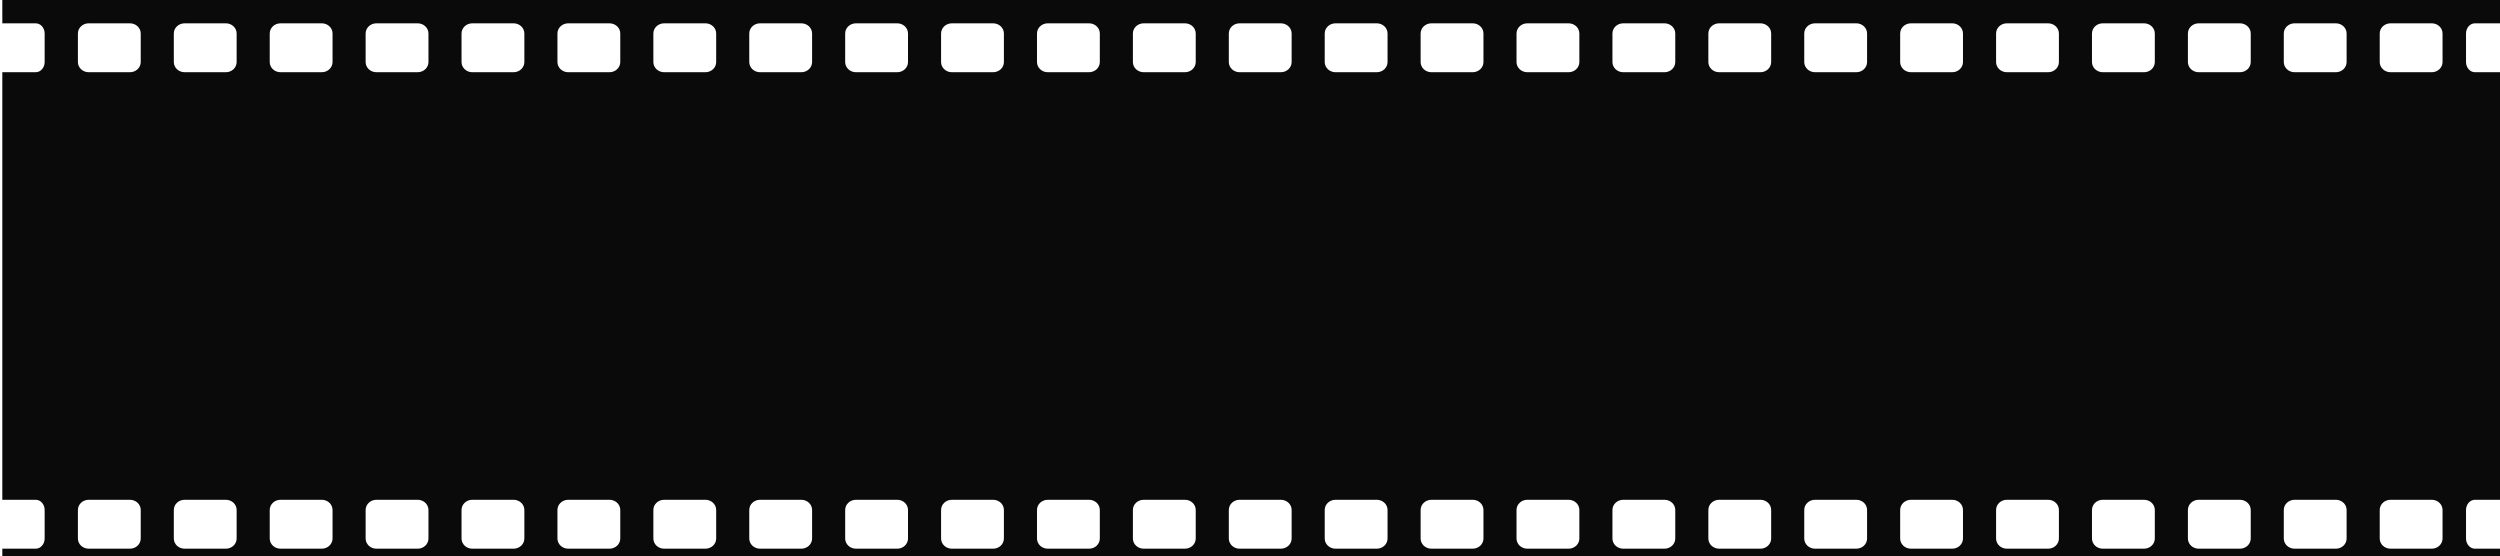
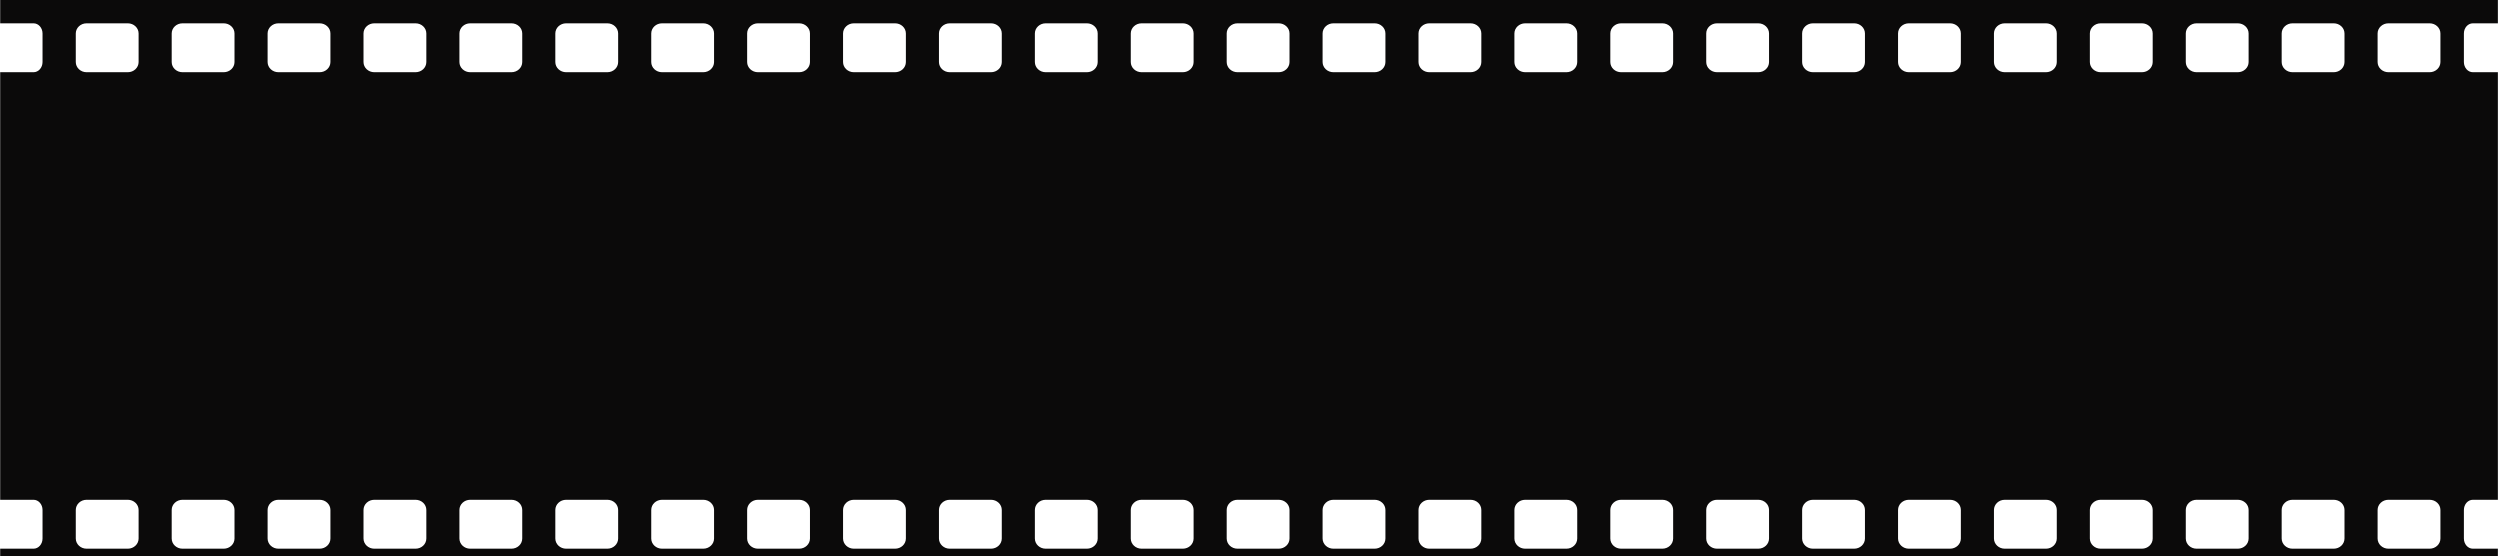
<svg xmlns="http://www.w3.org/2000/svg" xmlns:xlink="http://www.w3.org/1999/xlink" version="1.1" id="Layer_1" x="0px" y="0px" width="1080px" height="240px" viewBox="0 0 1080 240" enable-background="new 0 0 1080 240" xml:space="preserve">
  <g>
    <g>
      <defs>
-         <polygon id="SVGID_1_" points="1,632 1,-382.667 1080,-382.667 1080,632 1,632    " />
+         <polygon id="SVGID_1_" points="0.083,632 0.083,-382.667 1079.084,-382.667 1079.084,632 0.083,632    " />
      </defs>
      <clipPath id="SVGID_2_">
        <use xlink:href="#SVGID_1_" overflow="visible" />
      </clipPath>
-       <path clip-path="url(#SVGID_2_)" fill="#0B0A0A" d="M1055.179,26.808c0,2.427-2.094,4.393-4.669,4.393h-17.803    c-2.574,0-4.667-1.965-4.667-4.393V14.46c0-2.422,2.093-4.388,4.667-4.388h17.803c2.575,0,4.669,1.966,4.669,4.388V26.808    L1055.179,26.808z M1055.179,232.639c0,2.432-2.094,4.396-4.669,4.396h-17.803c-2.574,0-4.667-1.965-4.667-4.396v-12.34    c0-2.426,2.093-4.395,4.667-4.395h17.803c2.575,0,4.669,1.969,4.669,4.395V232.639L1055.179,232.639z M1013.736,26.808    c0,2.427-2.083,4.393-4.665,4.393h-17.804c-2.569,0-4.669-1.965-4.669-4.393V14.46c0-2.422,2.1-4.388,4.669-4.388h17.804    c2.582,0,4.665,1.966,4.665,4.388V26.808L1013.736,26.808z M1013.736,232.639c0,2.432-2.083,4.396-4.665,4.396h-17.804    c-2.569,0-4.669-1.965-4.669-4.396v-12.34c0-2.426,2.1-4.395,4.669-4.395h17.804c2.582,0,4.665,1.969,4.665,4.395V232.639    L1013.736,232.639z M972.317,26.808c0,2.427-2.095,4.393-4.678,4.393h-17.796c-2.582,0-4.667-1.965-4.667-4.393V14.46    c0-2.422,2.085-4.388,4.667-4.388h17.796c2.583,0,4.678,1.966,4.678,4.388V26.808L972.317,26.808z M972.317,232.639    c0,2.432-2.095,4.396-4.678,4.396h-17.796c-2.582,0-4.667-1.965-4.667-4.396v-12.34c0-2.426,2.085-4.395,4.667-4.395h17.796    c2.583,0,4.678,1.969,4.678,4.395V232.639L972.317,232.639z M930.879,26.808c0,2.427-2.085,4.393-4.668,4.393h-17.805    c-2.577,0-4.67-1.965-4.67-4.393V14.46c0-2.422,2.093-4.388,4.67-4.388h17.805c2.583,0,4.668,1.966,4.668,4.388V26.808    L930.879,26.808z M930.879,232.639c0,2.432-2.085,4.396-4.668,4.396h-17.805c-2.577,0-4.67-1.965-4.67-4.396v-12.34    c0-2.426,2.093-4.395,4.67-4.395h17.805c2.583,0,4.668,1.969,4.668,4.395V232.639L930.879,232.639z M889.447,26.808    c0,2.427-2.087,4.393-4.669,4.393h-17.804c-2.575,0-4.667-1.965-4.667-4.393V14.46c0-2.422,2.092-4.388,4.667-4.388h17.804    c2.582,0,4.669,1.966,4.669,4.388V26.808L889.447,26.808z M889.447,232.639c0,2.432-2.087,4.396-4.669,4.396h-17.804    c-2.575,0-4.667-1.965-4.667-4.396v-12.34c0-2.426,2.092-4.395,4.667-4.395h17.804c2.582,0,4.669,1.969,4.669,4.395V232.639    L889.447,232.639z M848.008,26.808c0,2.427-2.085,4.393-4.662,4.393h-17.803c-2.576,0-4.67-1.965-4.67-4.393V14.46    c0-2.422,2.094-4.388,4.67-4.388h17.803c2.577,0,4.662,1.966,4.662,4.388V26.808L848.008,26.808z M848.008,232.639    c0,2.432-2.085,4.396-4.662,4.396h-17.803c-2.576,0-4.67-1.965-4.67-4.396v-12.34c0-2.426,2.094-4.395,4.67-4.395h17.803    c2.577,0,4.662,1.969,4.662,4.395V232.639L848.008,232.639z M806.576,26.808c0,2.427-2.085,4.393-4.661,4.393h-17.811    c-2.569,0-4.669-1.965-4.669-4.393V14.46c0-2.422,2.1-4.388,4.669-4.388h17.811c2.576,0,4.661,1.966,4.661,4.388V26.808    L806.576,26.808z M806.576,232.639c0,2.432-2.085,4.396-4.661,4.396h-17.811c-2.569,0-4.669-1.965-4.669-4.396v-12.34    c0-2.426,2.1-4.395,4.669-4.395h17.811c2.576,0,4.661,1.969,4.661,4.395V232.639L806.576,232.639z M765.144,26.808    c0,2.427-2.082,4.393-4.663,4.393h-17.802c-2.581,0-4.67-1.965-4.67-4.393V14.46c0-2.422,2.089-4.388,4.67-4.388h17.802    c2.581,0,4.663,1.966,4.663,4.388V26.808L765.144,26.808z M765.144,232.639c0,2.432-2.082,4.396-4.663,4.396h-17.802    c-2.581,0-4.67-1.965-4.67-4.396v-12.34c0-2.426,2.089-4.395,4.67-4.395h17.802c2.581,0,4.663,1.969,4.663,4.395V232.639    L765.144,232.639z M723.714,26.808c0,2.427-2.086,4.393-4.669,4.393h-17.803c-2.576,0-4.668-1.965-4.668-4.393V14.46    c0-2.422,2.092-4.388,4.668-4.388h17.803c2.583,0,4.669,1.966,4.669,4.388V26.808L723.714,26.808z M723.714,232.639    c0,2.432-2.086,4.396-4.669,4.396h-17.803c-2.576,0-4.668-1.965-4.668-4.396v-12.34c0-2.426,2.092-4.395,4.668-4.395h17.803    c2.583,0,4.669,1.969,4.669,4.395V232.639L723.714,232.639z M682.281,26.808c0,2.427-2.083,4.393-4.665,4.393h-17.805    c-2.575,0-4.673-1.965-4.673-4.393V14.46c0-2.422,2.098-4.388,4.673-4.388h17.805c2.582,0,4.665,1.966,4.665,4.388V26.808    L682.281,26.808z M682.281,232.639c0,2.432-2.083,4.396-4.665,4.396h-17.805c-2.575,0-4.673-1.965-4.673-4.396v-12.34    c0-2.426,2.098-4.395,4.673-4.395h17.805c2.582,0,4.665,1.969,4.665,4.395V232.639L682.281,232.639z M640.853,26.808    c0,2.427-2.086,4.393-4.671,4.393h-17.801c-2.578,0-4.67-1.965-4.67-4.393V14.46c0-2.422,2.092-4.388,4.67-4.388h17.801    c2.585,0,4.671,1.966,4.671,4.388V26.808L640.853,26.808z M640.853,232.639c0,2.432-2.086,4.396-4.671,4.396h-17.801    c-2.578,0-4.67-1.965-4.67-4.396v-12.34c0-2.426,2.092-4.395,4.67-4.395h17.801c2.585,0,4.671,1.969,4.671,4.395V232.639    L640.853,232.639z M599.42,26.808c0,2.427-2.085,4.393-4.669,4.393h-17.802c-2.578,0-4.671-1.965-4.671-4.393V14.46    c0-2.422,2.093-4.388,4.671-4.388h17.802c2.584,0,4.669,1.966,4.669,4.388V26.808L599.42,26.808z M599.42,232.639    c0,2.432-2.085,4.396-4.669,4.396h-17.802c-2.578,0-4.671-1.965-4.671-4.396v-12.34c0-2.426,2.093-4.395,4.671-4.395h17.802    c2.584,0,4.669,1.969,4.669,4.395V232.639L599.42,232.639z M557.987,26.808c0,2.427-2.093,4.393-4.667,4.393h-17.806    c-2.58,0-4.666-1.965-4.666-4.393V14.46c0-2.422,2.086-4.388,4.666-4.388h17.806c2.574,0,4.667,1.966,4.667,4.388V26.808    L557.987,26.808z M557.987,232.639c0,2.432-2.093,4.396-4.667,4.396h-17.806c-2.58,0-4.666-1.965-4.666-4.396v-12.34    c0-2.426,2.086-4.395,4.666-4.395h17.806c2.574,0,4.667,1.969,4.667,4.395V232.639L557.987,232.639z M516.552,26.808    c0,2.427-2.086,4.393-4.671,4.393h-17.8c-2.579,0-4.671-1.965-4.671-4.393V14.46c0-2.422,2.092-4.388,4.671-4.388h17.8    c2.585,0,4.671,1.966,4.671,4.388V26.808L516.552,26.808z M516.552,232.639c0,2.432-2.086,4.396-4.671,4.396h-17.8    c-2.579,0-4.671-1.965-4.671-4.396v-12.34c0-2.426,2.092-4.395,4.671-4.395h17.8c2.585,0,4.671,1.969,4.671,4.395V232.639    L516.552,232.639z M475.121,26.808c0,2.427-2.087,4.393-4.67,4.393h-17.802c-2.58,0-4.667-1.965-4.667-4.393V14.46    c0-2.422,2.087-4.388,4.667-4.388h17.802c2.583,0,4.67,1.966,4.67,4.388V26.808L475.121,26.808z M475.121,232.639    c0,2.432-2.087,4.396-4.67,4.396h-17.802c-2.58,0-4.667-1.965-4.667-4.396v-12.34c0-2.426,2.087-4.395,4.667-4.395h17.802    c2.583,0,4.67,1.969,4.67,4.395V232.639L475.121,232.639z M433.685,26.808c0,2.427-2.084,4.393-4.667,4.393h-17.803    c-2.575,0-4.669-1.965-4.669-4.393V14.46c0-2.422,2.095-4.388,4.669-4.388h17.803c2.582,0,4.667,1.966,4.667,4.388V26.808    L433.685,26.808z M433.685,232.639c0,2.432-2.084,4.396-4.667,4.396h-17.803c-2.575,0-4.669-1.965-4.669-4.396v-12.34    c0-2.426,2.095-4.395,4.669-4.395h17.803c2.582,0,4.667,1.969,4.667,4.395V232.639L433.685,232.639z M392.258,26.808    c0,2.427-2.091,4.393-4.669,4.393h-17.804c-2.576,0-4.669-1.965-4.669-4.393V14.46c0-2.422,2.093-4.388,4.669-4.388h17.804    c2.578,0,4.669,1.966,4.669,4.388V26.808L392.258,26.808z M392.258,232.639c0,2.432-2.091,4.396-4.669,4.396h-17.804    c-2.576,0-4.669-1.965-4.669-4.396v-12.34c0-2.426,2.093-4.395,4.669-4.395h17.804c2.578,0,4.669,1.969,4.669,4.395V232.639    L392.258,232.639z M350.825,26.808c0,2.427-2.089,4.393-4.668,4.393h-17.805c-2.575,0-4.669-1.965-4.669-4.393V14.46    c0-2.422,2.094-4.388,4.669-4.388h17.805c2.58,0,4.668,1.966,4.668,4.388V26.808L350.825,26.808z M350.825,232.639    c0,2.432-2.089,4.396-4.668,4.396h-17.805c-2.575,0-4.669-1.965-4.669-4.396v-12.34c0-2.426,2.094-4.395,4.669-4.395h17.805    c2.58,0,4.668,1.969,4.668,4.395V232.639L350.825,232.639z M309.39,26.808c0,2.427-2.089,4.393-4.669,4.393h-17.802    c-2.576,0-4.666-1.965-4.666-4.393V14.46c0-2.422,2.089-4.388,4.666-4.388h17.802c2.58,0,4.669,1.966,4.669,4.388V26.808    L309.39,26.808z M309.39,232.639c0,2.432-2.089,4.396-4.669,4.396h-17.802c-2.576,0-4.666-1.965-4.666-4.396v-12.34    c0-2.426,2.089-4.395,4.666-4.395h17.802c2.58,0,4.669,1.969,4.669,4.395V232.639L309.39,232.639z M267.955,26.808    c0,2.427-2.09,4.393-4.664,4.393h-17.805c-2.575,0-4.672-1.965-4.672-4.393V14.46c0-2.422,2.098-4.388,4.672-4.388h17.805    c2.574,0,4.664,1.966,4.664,4.388V26.808L267.955,26.808z M267.955,232.639c0,2.432-2.09,4.396-4.664,4.396h-17.805    c-2.575,0-4.672-1.965-4.672-4.396v-12.34c0-2.426,2.098-4.395,4.672-4.395h17.805c2.574,0,4.664,1.969,4.664,4.395V232.639    L267.955,232.639z M226.523,26.808c0,2.427-2.085,4.393-4.665,4.393h-17.808c-2.575,0-4.667-1.965-4.667-4.393V14.46    c0-2.422,2.092-4.388,4.667-4.388h17.808c2.58,0,4.665,1.966,4.665,4.388V26.808L226.523,26.808z M226.523,232.639    c0,2.432-2.085,4.396-4.665,4.396h-17.808c-2.575,0-4.667-1.965-4.667-4.396v-12.34c0-2.426,2.092-4.395,4.667-4.395h17.808    c2.58,0,4.665,1.969,4.665,4.395V232.639L226.523,232.639z M185.094,26.808c0,2.427-2.092,4.393-4.67,4.393H162.62    c-2.576,0-4.668-1.965-4.668-4.393V14.46c0-2.422,2.092-4.388,4.668-4.388h17.804c2.578,0,4.67,1.966,4.67,4.388V26.808    L185.094,26.808z M185.094,232.639c0,2.432-2.092,4.396-4.67,4.396H162.62c-2.576,0-4.668-1.965-4.668-4.396v-12.34    c0-2.426,2.092-4.395,4.668-4.395h17.804c2.578,0,4.67,1.969,4.67,4.395V232.639L185.094,232.639z M143.66,26.808    c0,2.427-2.089,4.393-4.669,4.393h-17.802c-2.575,0-4.667-1.965-4.667-4.393V14.46c0-2.422,2.092-4.388,4.667-4.388h17.802    c2.58,0,4.669,1.966,4.669,4.388V26.808L143.66,26.808z M143.66,232.639c0,2.432-2.089,4.396-4.669,4.396h-17.802    c-2.575,0-4.667-1.965-4.667-4.396v-12.34c0-2.426,2.092-4.395,4.667-4.395h17.802c2.58,0,4.669,1.969,4.669,4.395V232.639    L143.66,232.639z M102.226,26.808c0,2.427-2.089,4.393-4.668,4.393H79.758c-2.58,0-4.669-1.965-4.669-4.393V14.46    c0-2.422,2.089-4.388,4.669-4.388h17.799c2.58,0,4.668,1.966,4.668,4.388V26.808L102.226,26.808z M102.226,232.639    c0,2.432-2.089,4.396-4.668,4.396H79.758c-2.58,0-4.669-1.965-4.669-4.396v-12.34c0-2.426,2.089-4.395,4.669-4.395h17.799    c2.58,0,4.668,1.969,4.668,4.395V232.639L102.226,232.639z M60.794,26.808c0,2.427-2.09,4.393-4.668,4.393H38.318    c-2.572,0-4.664-1.965-4.664-4.393V14.46c0-2.422,2.092-4.388,4.664-4.388h17.808c2.579,0,4.668,1.966,4.668,4.388V26.808    L60.794,26.808z M60.794,232.639c0,2.432-2.09,4.396-4.668,4.396H38.318c-2.572,0-4.664-1.965-4.664-4.396v-12.34    c0-2.426,2.092-4.395,4.664-4.395h17.808c2.579,0,4.668,1.969,4.668,4.395V232.639L60.794,232.639z M1069.199,10.072H1080V-0.035    H0v10.243l0.597-0.136h14.809c2.146,0,3.884,1.966,3.884,4.388v12.348c0,2.427-1.738,4.393-3.884,4.393H0.597L0,31.065V216.04    l0.597-0.136h14.809c2.146,0,3.884,1.969,3.884,4.395v12.34c0,2.432-1.738,4.396-3.884,4.396H0.597L0,236.898v11.11h1080v-10.974    h-10.801c-2.144,0-3.878-1.965-3.878-4.396v-12.34c0-2.426,1.734-4.395,3.878-4.395H1080V31.201h-10.801    c-2.144,0-3.878-1.965-3.878-4.393V14.46C1065.321,12.038,1067.056,10.072,1069.199,10.072L1069.199,10.072z" />
+       <path clip-path="url(#SVGID_2_)" fill="#0B0A0A" d="M1054.262,26.808c0,2.427-2.094,4.393-4.668,4.393h-17.803    c-2.574,0-4.668-1.965-4.668-4.393V14.46c0-2.422,2.094-4.388,4.668-4.388h17.803c2.574,0,4.668,1.966,4.668,4.388V26.808    L1054.262,26.808z M1054.262,232.639c0,2.432-2.094,4.396-4.668,4.396h-17.803c-2.574,0-4.668-1.965-4.668-4.396v-12.34    c0-2.426,2.094-4.395,4.668-4.395h17.803c2.574,0,4.668,1.969,4.668,4.395V232.639L1054.262,232.639z M1012.82,26.808    c0,2.427-2.084,4.393-4.666,4.393h-17.803c-2.57,0-4.67-1.965-4.67-4.393V14.46c0-2.422,2.1-4.388,4.67-4.388h17.803    c2.582,0,4.666,1.966,4.666,4.388V26.808L1012.82,26.808z M1012.82,232.639c0,2.432-2.084,4.396-4.666,4.396h-17.803    c-2.57,0-4.67-1.965-4.67-4.396v-12.34c0-2.426,2.1-4.395,4.67-4.395h17.803c2.582,0,4.666,1.969,4.666,4.395V232.639    L1012.82,232.639z M971.4,26.808c0,2.427-2.094,4.393-4.678,4.393h-17.795c-2.582,0-4.668-1.965-4.668-4.393V14.46    c0-2.422,2.086-4.388,4.668-4.388h17.795c2.584,0,4.678,1.966,4.678,4.388V26.808L971.4,26.808z M971.4,232.639    c0,2.432-2.094,4.396-4.678,4.396h-17.795c-2.582,0-4.668-1.965-4.668-4.396v-12.34c0-2.426,2.086-4.395,4.668-4.395h17.795    c2.584,0,4.678,1.969,4.678,4.395V232.639L971.4,232.639z M929.963,26.808c0,2.427-2.086,4.393-4.668,4.393H907.49    c-2.578,0-4.67-1.965-4.67-4.393V14.46c0-2.422,2.092-4.388,4.67-4.388h17.805c2.582,0,4.668,1.966,4.668,4.388V26.808    L929.963,26.808z M929.963,232.639c0,2.432-2.086,4.396-4.668,4.396H907.49c-2.578,0-4.67-1.965-4.67-4.396v-12.34    c0-2.426,2.092-4.395,4.67-4.395h17.805c2.582,0,4.668,1.969,4.668,4.395V232.639L929.963,232.639z M888.531,26.808    c0,2.427-2.088,4.393-4.67,4.393h-17.803c-2.576,0-4.668-1.965-4.668-4.393V14.46c0-2.422,2.092-4.388,4.668-4.388h17.803    c2.582,0,4.67,1.966,4.67,4.388V26.808L888.531,26.808z M888.531,232.639c0,2.432-2.088,4.396-4.67,4.396h-17.803    c-2.576,0-4.668-1.965-4.668-4.396v-12.34c0-2.426,2.092-4.395,4.668-4.395h17.803c2.582,0,4.67,1.969,4.67,4.395V232.639    L888.531,232.639z M847.092,26.808c0,2.427-2.086,4.393-4.662,4.393h-17.803c-2.576,0-4.67-1.965-4.67-4.393V14.46    c0-2.422,2.094-4.388,4.67-4.388h17.803c2.576,0,4.662,1.966,4.662,4.388V26.808L847.092,26.808z M847.092,232.639    c0,2.432-2.086,4.396-4.662,4.396h-17.803c-2.576,0-4.67-1.965-4.67-4.396v-12.34c0-2.426,2.094-4.395,4.67-4.395h17.803    c2.576,0,4.662,1.969,4.662,4.395V232.639L847.092,232.639z M805.66,26.808c0,2.427-2.086,4.393-4.662,4.393h-17.811    c-2.568,0-4.668-1.965-4.668-4.393V14.46c0-2.422,2.1-4.388,4.668-4.388h17.811c2.576,0,4.662,1.966,4.662,4.388V26.808    L805.66,26.808z M805.66,232.639c0,2.432-2.086,4.396-4.662,4.396h-17.811c-2.568,0-4.668-1.965-4.668-4.396v-12.34    c0-2.426,2.1-4.395,4.668-4.395h17.811c2.576,0,4.662,1.969,4.662,4.395V232.639L805.66,232.639z M764.227,26.808    c0,2.427-2.082,4.393-4.662,4.393h-17.803c-2.58,0-4.67-1.965-4.67-4.393V14.46c0-2.422,2.09-4.388,4.67-4.388h17.803    c2.58,0,4.662,1.966,4.662,4.388V26.808L764.227,26.808z M764.227,232.639c0,2.432-2.082,4.396-4.662,4.396h-17.803    c-2.58,0-4.67-1.965-4.67-4.396v-12.34c0-2.426,2.09-4.395,4.67-4.395h17.803c2.58,0,4.662,1.969,4.662,4.395V232.639    L764.227,232.639z M722.797,26.808c0,2.427-2.086,4.393-4.668,4.393h-17.803c-2.576,0-4.668-1.965-4.668-4.393V14.46    c0-2.422,2.092-4.388,4.668-4.388h17.803c2.582,0,4.668,1.966,4.668,4.388V26.808L722.797,26.808z M722.797,232.639    c0,2.432-2.086,4.396-4.668,4.396h-17.803c-2.576,0-4.668-1.965-4.668-4.396v-12.34c0-2.426,2.092-4.395,4.668-4.395h17.803    c2.582,0,4.668,1.969,4.668,4.395V232.639L722.797,232.639z M681.365,26.808c0,2.427-2.084,4.393-4.666,4.393h-17.805    c-2.574,0-4.672-1.965-4.672-4.393V14.46c0-2.422,2.098-4.388,4.672-4.388h17.805c2.582,0,4.666,1.966,4.666,4.388V26.808    L681.365,26.808z M681.365,232.639c0,2.432-2.084,4.396-4.666,4.396h-17.805c-2.574,0-4.672-1.965-4.672-4.396v-12.34    c0-2.426,2.098-4.395,4.672-4.395h17.805c2.582,0,4.666,1.969,4.666,4.395V232.639L681.365,232.639z M639.936,26.808    c0,2.427-2.086,4.393-4.67,4.393h-17.801c-2.578,0-4.67-1.965-4.67-4.393V14.46c0-2.422,2.092-4.388,4.67-4.388h17.801    c2.584,0,4.67,1.966,4.67,4.388V26.808L639.936,26.808z M639.936,232.639c0,2.432-2.086,4.396-4.67,4.396h-17.801    c-2.578,0-4.67-1.965-4.67-4.396v-12.34c0-2.426,2.092-4.395,4.67-4.395h17.801c2.584,0,4.67,1.969,4.67,4.395V232.639    L639.936,232.639z M598.504,26.808c0,2.427-2.086,4.393-4.67,4.393h-17.801c-2.578,0-4.672-1.965-4.672-4.393V14.46    c0-2.422,2.094-4.388,4.672-4.388h17.801c2.584,0,4.67,1.966,4.67,4.388V26.808L598.504,26.808z M598.504,232.639    c0,2.432-2.086,4.396-4.67,4.396h-17.801c-2.578,0-4.672-1.965-4.672-4.396v-12.34c0-2.426,2.094-4.395,4.672-4.395h17.801    c2.584,0,4.67,1.969,4.67,4.395V232.639L598.504,232.639z M557.07,26.808c0,2.427-2.092,4.393-4.666,4.393h-17.807    c-2.58,0-4.666-1.965-4.666-4.393V14.46c0-2.422,2.086-4.388,4.666-4.388h17.807c2.574,0,4.666,1.966,4.666,4.388V26.808    L557.07,26.808z M557.07,232.639c0,2.432-2.092,4.396-4.666,4.396h-17.807c-2.58,0-4.666-1.965-4.666-4.396v-12.34    c0-2.426,2.086-4.395,4.666-4.395h17.807c2.574,0,4.666,1.969,4.666,4.395V232.639L557.07,232.639z M515.636,26.808    c0,2.427-2.086,4.393-4.671,4.393h-17.8c-2.579,0-4.671-1.965-4.671-4.393V14.46c0-2.422,2.092-4.388,4.671-4.388h17.8    c2.585,0,4.671,1.966,4.671,4.388V26.808L515.636,26.808z M515.636,232.639c0,2.432-2.086,4.396-4.671,4.396h-17.8    c-2.579,0-4.671-1.965-4.671-4.396v-12.34c0-2.426,2.092-4.395,4.671-4.395h17.8c2.585,0,4.671,1.969,4.671,4.395V232.639    L515.636,232.639z M474.204,26.808c0,2.427-2.087,4.393-4.67,4.393h-17.802c-2.58,0-4.667-1.965-4.667-4.393V14.46    c0-2.422,2.087-4.388,4.667-4.388h17.802c2.583,0,4.67,1.966,4.67,4.388V26.808L474.204,26.808z M474.204,232.639    c0,2.432-2.087,4.396-4.67,4.396h-17.802c-2.58,0-4.667-1.965-4.667-4.396v-12.34c0-2.426,2.087-4.395,4.667-4.395h17.802    c2.583,0,4.67,1.969,4.67,4.395V232.639L474.204,232.639z M432.769,26.808c0,2.427-2.084,4.393-4.667,4.393h-17.803    c-2.575,0-4.669-1.965-4.669-4.393V14.46c0-2.422,2.095-4.388,4.669-4.388h17.803c2.582,0,4.667,1.966,4.667,4.388V26.808    L432.769,26.808z M432.769,232.639c0,2.432-2.084,4.396-4.667,4.396h-17.803c-2.575,0-4.669-1.965-4.669-4.396v-12.34    c0-2.426,2.095-4.395,4.669-4.395h17.803c2.582,0,4.667,1.969,4.667,4.395V232.639L432.769,232.639z M391.342,26.808    c0,2.427-2.091,4.393-4.669,4.393h-17.804c-2.576,0-4.669-1.965-4.669-4.393V14.46c0-2.422,2.093-4.388,4.669-4.388h17.804    c2.578,0,4.669,1.966,4.669,4.388V26.808L391.342,26.808z M391.342,232.639c0,2.432-2.091,4.396-4.669,4.396h-17.804    c-2.576,0-4.669-1.965-4.669-4.396v-12.34c0-2.426,2.093-4.395,4.669-4.395h17.804c2.578,0,4.669,1.969,4.669,4.395V232.639    L391.342,232.639z M349.909,26.808c0,2.427-2.089,4.393-4.668,4.393h-17.805c-2.575,0-4.669-1.965-4.669-4.393V14.46    c0-2.422,2.094-4.388,4.669-4.388h17.805c2.58,0,4.668,1.966,4.668,4.388V26.808L349.909,26.808z M349.909,232.639    c0,2.432-2.089,4.396-4.668,4.396h-17.805c-2.575,0-4.669-1.965-4.669-4.396v-12.34c0-2.426,2.094-4.395,4.669-4.395h17.805    c2.58,0,4.668,1.969,4.668,4.395V232.639L349.909,232.639z M308.473,26.808c0,2.427-2.089,4.393-4.669,4.393h-17.802    c-2.576,0-4.666-1.965-4.666-4.393V14.46c0-2.422,2.089-4.388,4.666-4.388h17.802c2.58,0,4.669,1.966,4.669,4.388V26.808    L308.473,26.808z M308.473,232.639c0,2.432-2.089,4.396-4.669,4.396h-17.802c-2.576,0-4.666-1.965-4.666-4.396v-12.34    c0-2.426,2.089-4.395,4.666-4.395h17.802c2.58,0,4.669,1.969,4.669,4.395V232.639L308.473,232.639z M267.039,26.808    c0,2.427-2.09,4.393-4.664,4.393h-17.805c-2.575,0-4.672-1.965-4.672-4.393V14.46c0-2.422,2.098-4.388,4.672-4.388h17.805    c2.574,0,4.664,1.966,4.664,4.388V26.808L267.039,26.808z M267.039,232.639c0,2.432-2.09,4.396-4.664,4.396h-17.805    c-2.575,0-4.672-1.965-4.672-4.396v-12.34c0-2.426,2.098-4.395,4.672-4.395h17.805c2.574,0,4.664,1.969,4.664,4.395V232.639    L267.039,232.639z M225.607,26.808c0,2.427-2.085,4.393-4.665,4.393h-17.808c-2.575,0-4.667-1.965-4.667-4.393V14.46    c0-2.422,2.092-4.388,4.667-4.388h17.808c2.58,0,4.665,1.966,4.665,4.388V26.808L225.607,26.808z M225.607,232.639    c0,2.432-2.085,4.396-4.665,4.396h-17.808c-2.575,0-4.667-1.965-4.667-4.396v-12.34c0-2.426,2.092-4.395,4.667-4.395h17.808    c2.58,0,4.665,1.969,4.665,4.395V232.639L225.607,232.639z M184.177,26.808c0,2.427-2.092,4.393-4.67,4.393h-17.804    c-2.576,0-4.668-1.965-4.668-4.393V14.46c0-2.422,2.092-4.388,4.668-4.388h17.804c2.578,0,4.67,1.966,4.67,4.388V26.808    L184.177,26.808z M184.177,232.639c0,2.432-2.092,4.396-4.67,4.396h-17.804c-2.576,0-4.668-1.965-4.668-4.396v-12.34    c0-2.426,2.092-4.395,4.668-4.395h17.804c2.578,0,4.67,1.969,4.67,4.395V232.639L184.177,232.639z M142.744,26.808    c0,2.427-2.089,4.393-4.669,4.393h-17.802c-2.575,0-4.667-1.965-4.667-4.393V14.46c0-2.422,2.092-4.388,4.667-4.388h17.802    c2.58,0,4.669,1.966,4.669,4.388V26.808L142.744,26.808z M142.744,232.639c0,2.432-2.089,4.396-4.669,4.396h-17.802    c-2.575,0-4.667-1.965-4.667-4.396v-12.34c0-2.426,2.092-4.395,4.667-4.395h17.802c2.58,0,4.669,1.969,4.669,4.395V232.639    L142.744,232.639z M101.309,26.808c0,2.427-2.089,4.393-4.668,4.393H78.841c-2.58,0-4.669-1.965-4.669-4.393V14.46    c0-2.422,2.089-4.388,4.669-4.388h17.799c2.58,0,4.668,1.966,4.668,4.388V26.808L101.309,26.808z M101.309,232.639    c0,2.432-2.089,4.396-4.668,4.396H78.841c-2.58,0-4.669-1.965-4.669-4.396v-12.34c0-2.426,2.089-4.395,4.669-4.395h17.799    c2.58,0,4.668,1.969,4.668,4.395V232.639L101.309,232.639z M59.878,26.808c0,2.427-2.09,4.393-4.668,4.393H37.402    c-2.572,0-4.664-1.965-4.664-4.393V14.46c0-2.422,2.092-4.388,4.664-4.388h17.808c2.579,0,4.668,1.966,4.668,4.388V26.808    L59.878,26.808z M59.878,232.639c0,2.432-2.09,4.396-4.668,4.396H37.402c-2.572,0-4.664-1.965-4.664-4.396v-12.34    c0-2.426,2.092-4.395,4.664-4.395h17.808c2.579,0,4.668,1.969,4.668,4.395V232.639L59.878,232.639z M1068.283,10.072h10.801    V-0.035h-1080v10.243l0.597-0.136h14.809c2.146,0,3.884,1.966,3.884,4.388v12.348c0,2.427-1.738,4.393-3.884,4.393H-0.32    l-0.597-0.136V216.04l0.597-0.136h14.809c2.146,0,3.884,1.969,3.884,4.395v12.34c0,2.432-1.738,4.396-3.884,4.396H-0.32    l-0.597-0.137v11.11h1080v-10.974h-10.801c-2.145,0-3.879-1.965-3.879-4.396v-12.34c0-2.426,1.734-4.395,3.879-4.395h10.801    V31.201h-10.801c-2.145,0-3.879-1.965-3.879-4.393V14.46C1064.404,12.038,1066.139,10.072,1068.283,10.072L1068.283,10.072z" />
    </g>
    <g>
      <defs>
-         <polygon id="SVGID_3_" points="1,632 1,-382.667 1080,-382.667 1080,632 1,632    " />
+         <polygon id="SVGID_3_" points="0.083,632 0.083,-382.667 1079.084,-382.667 1079.084,632 0.083,632    " />
      </defs>
      <clipPath id="SVGID_4_">
        <use xlink:href="#SVGID_3_" overflow="visible" />
      </clipPath>
    </g>
  </g>
</svg>
